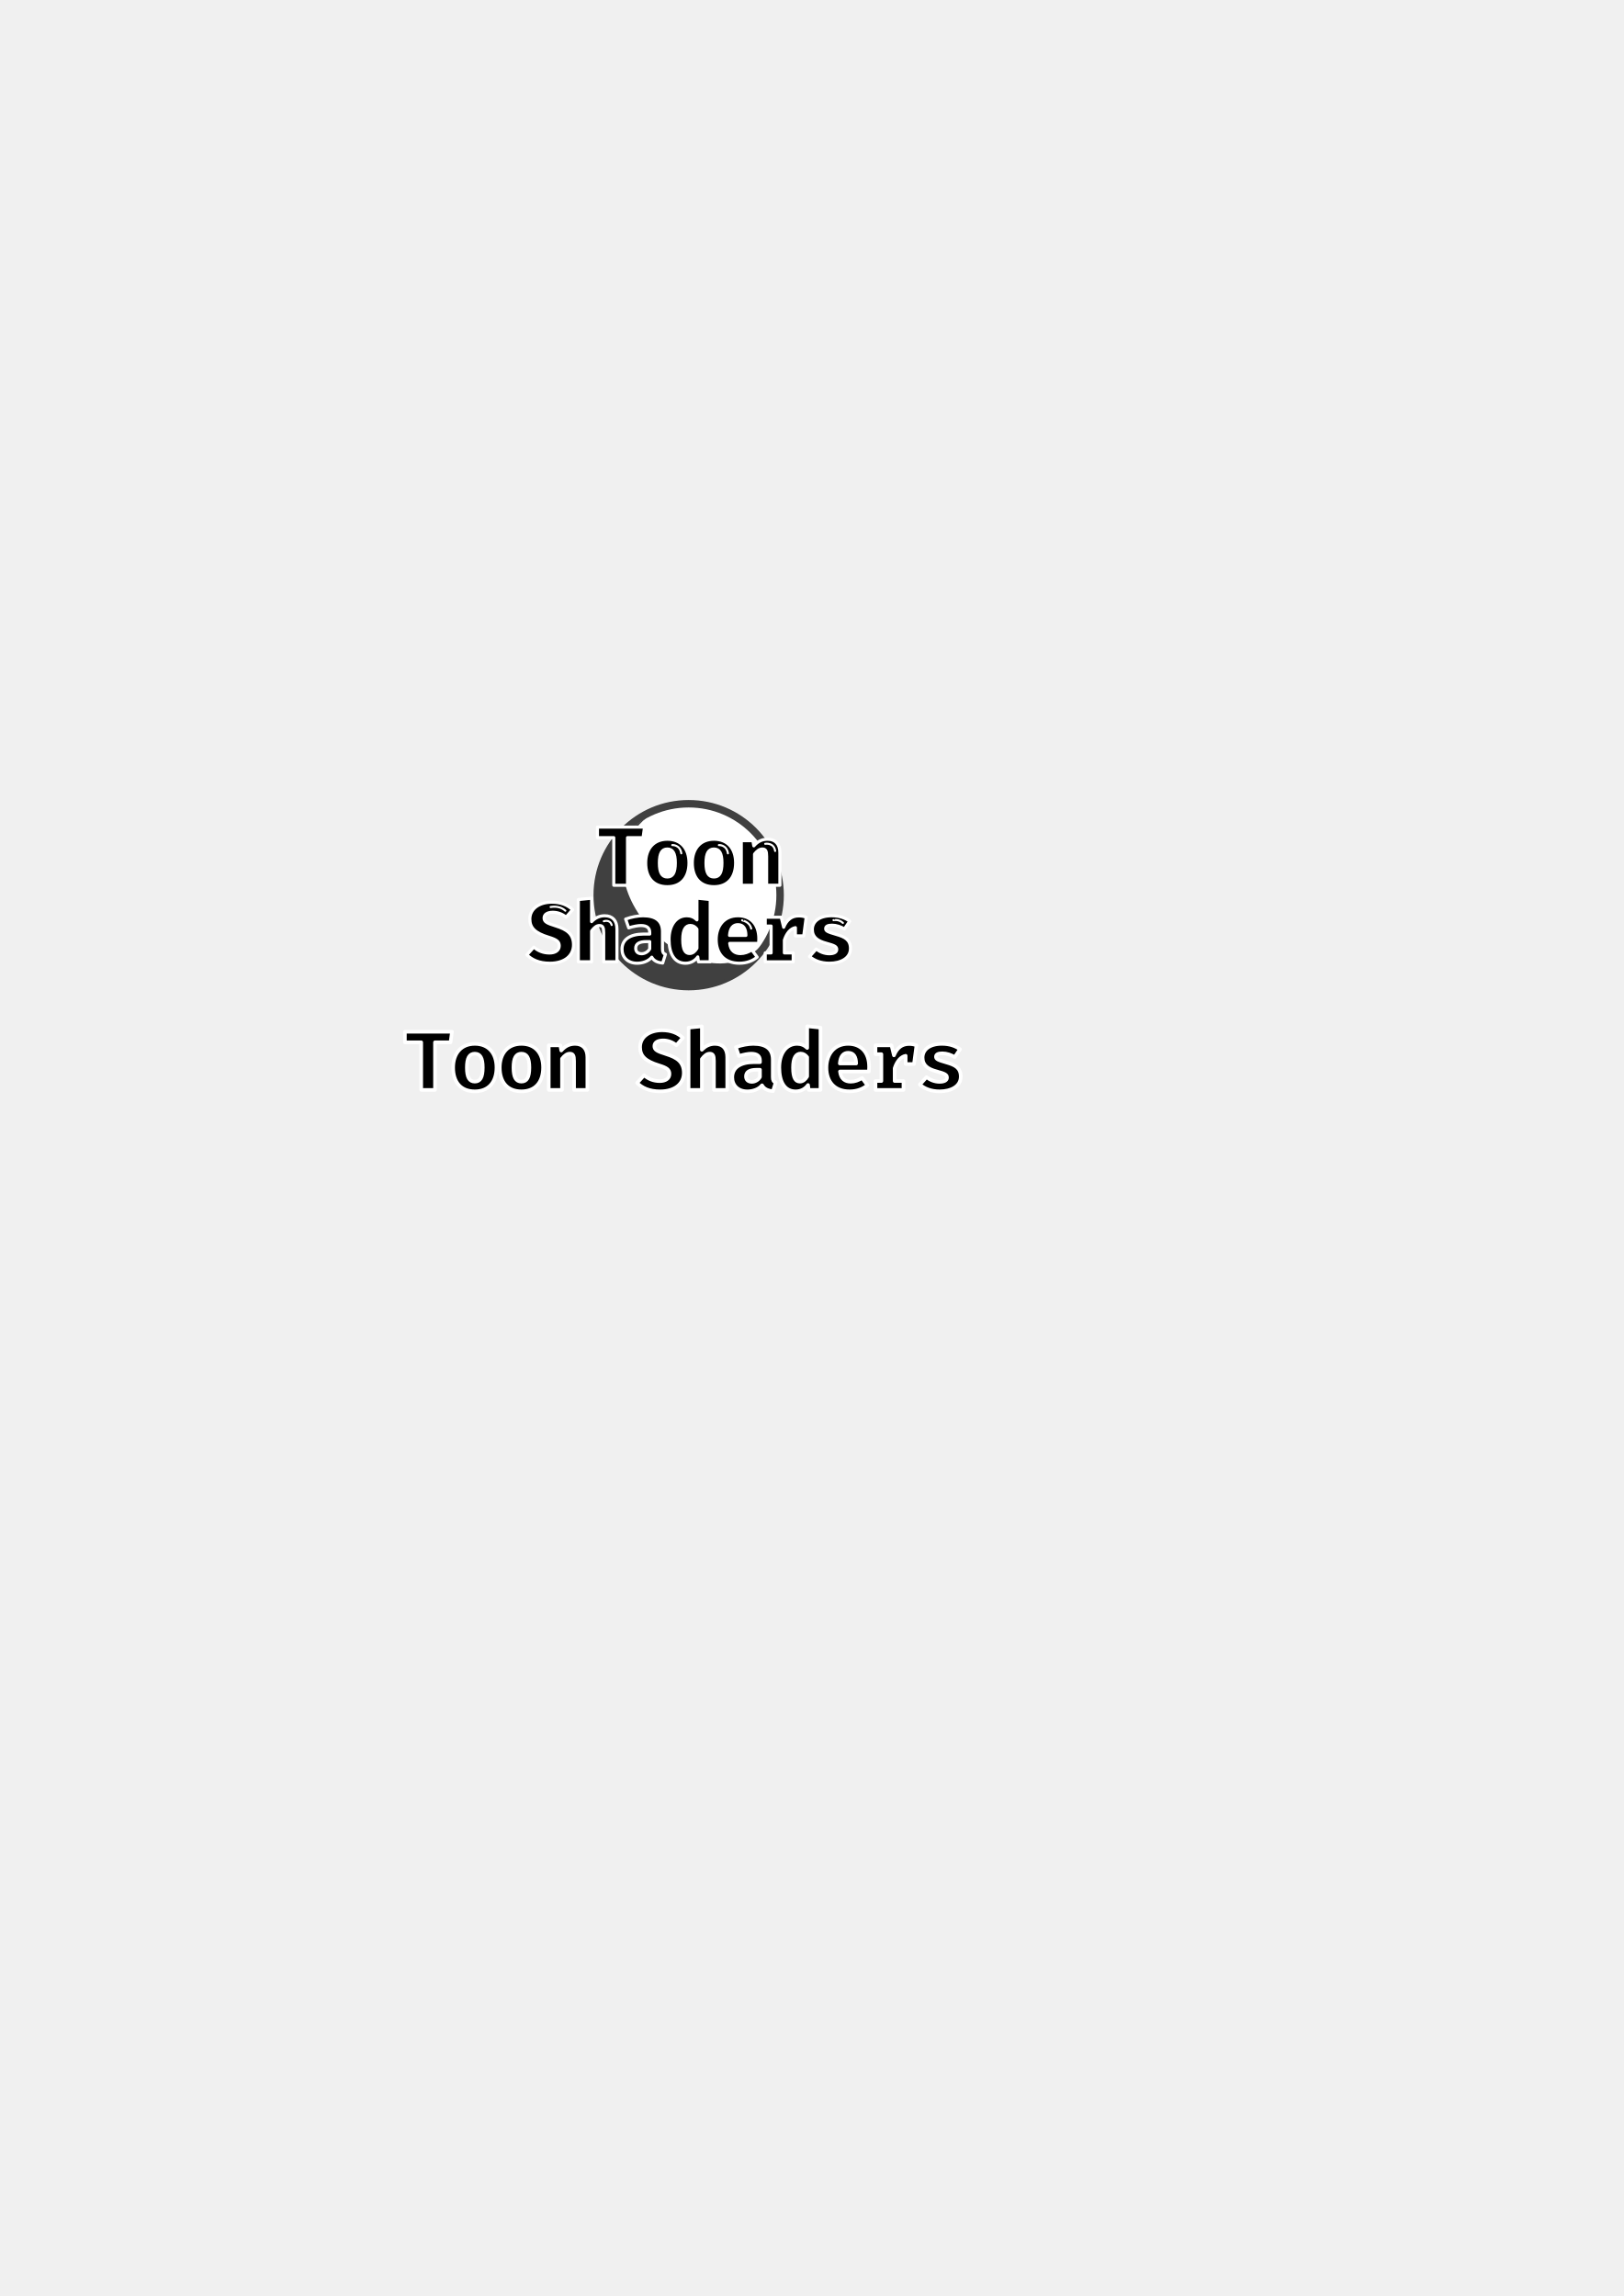
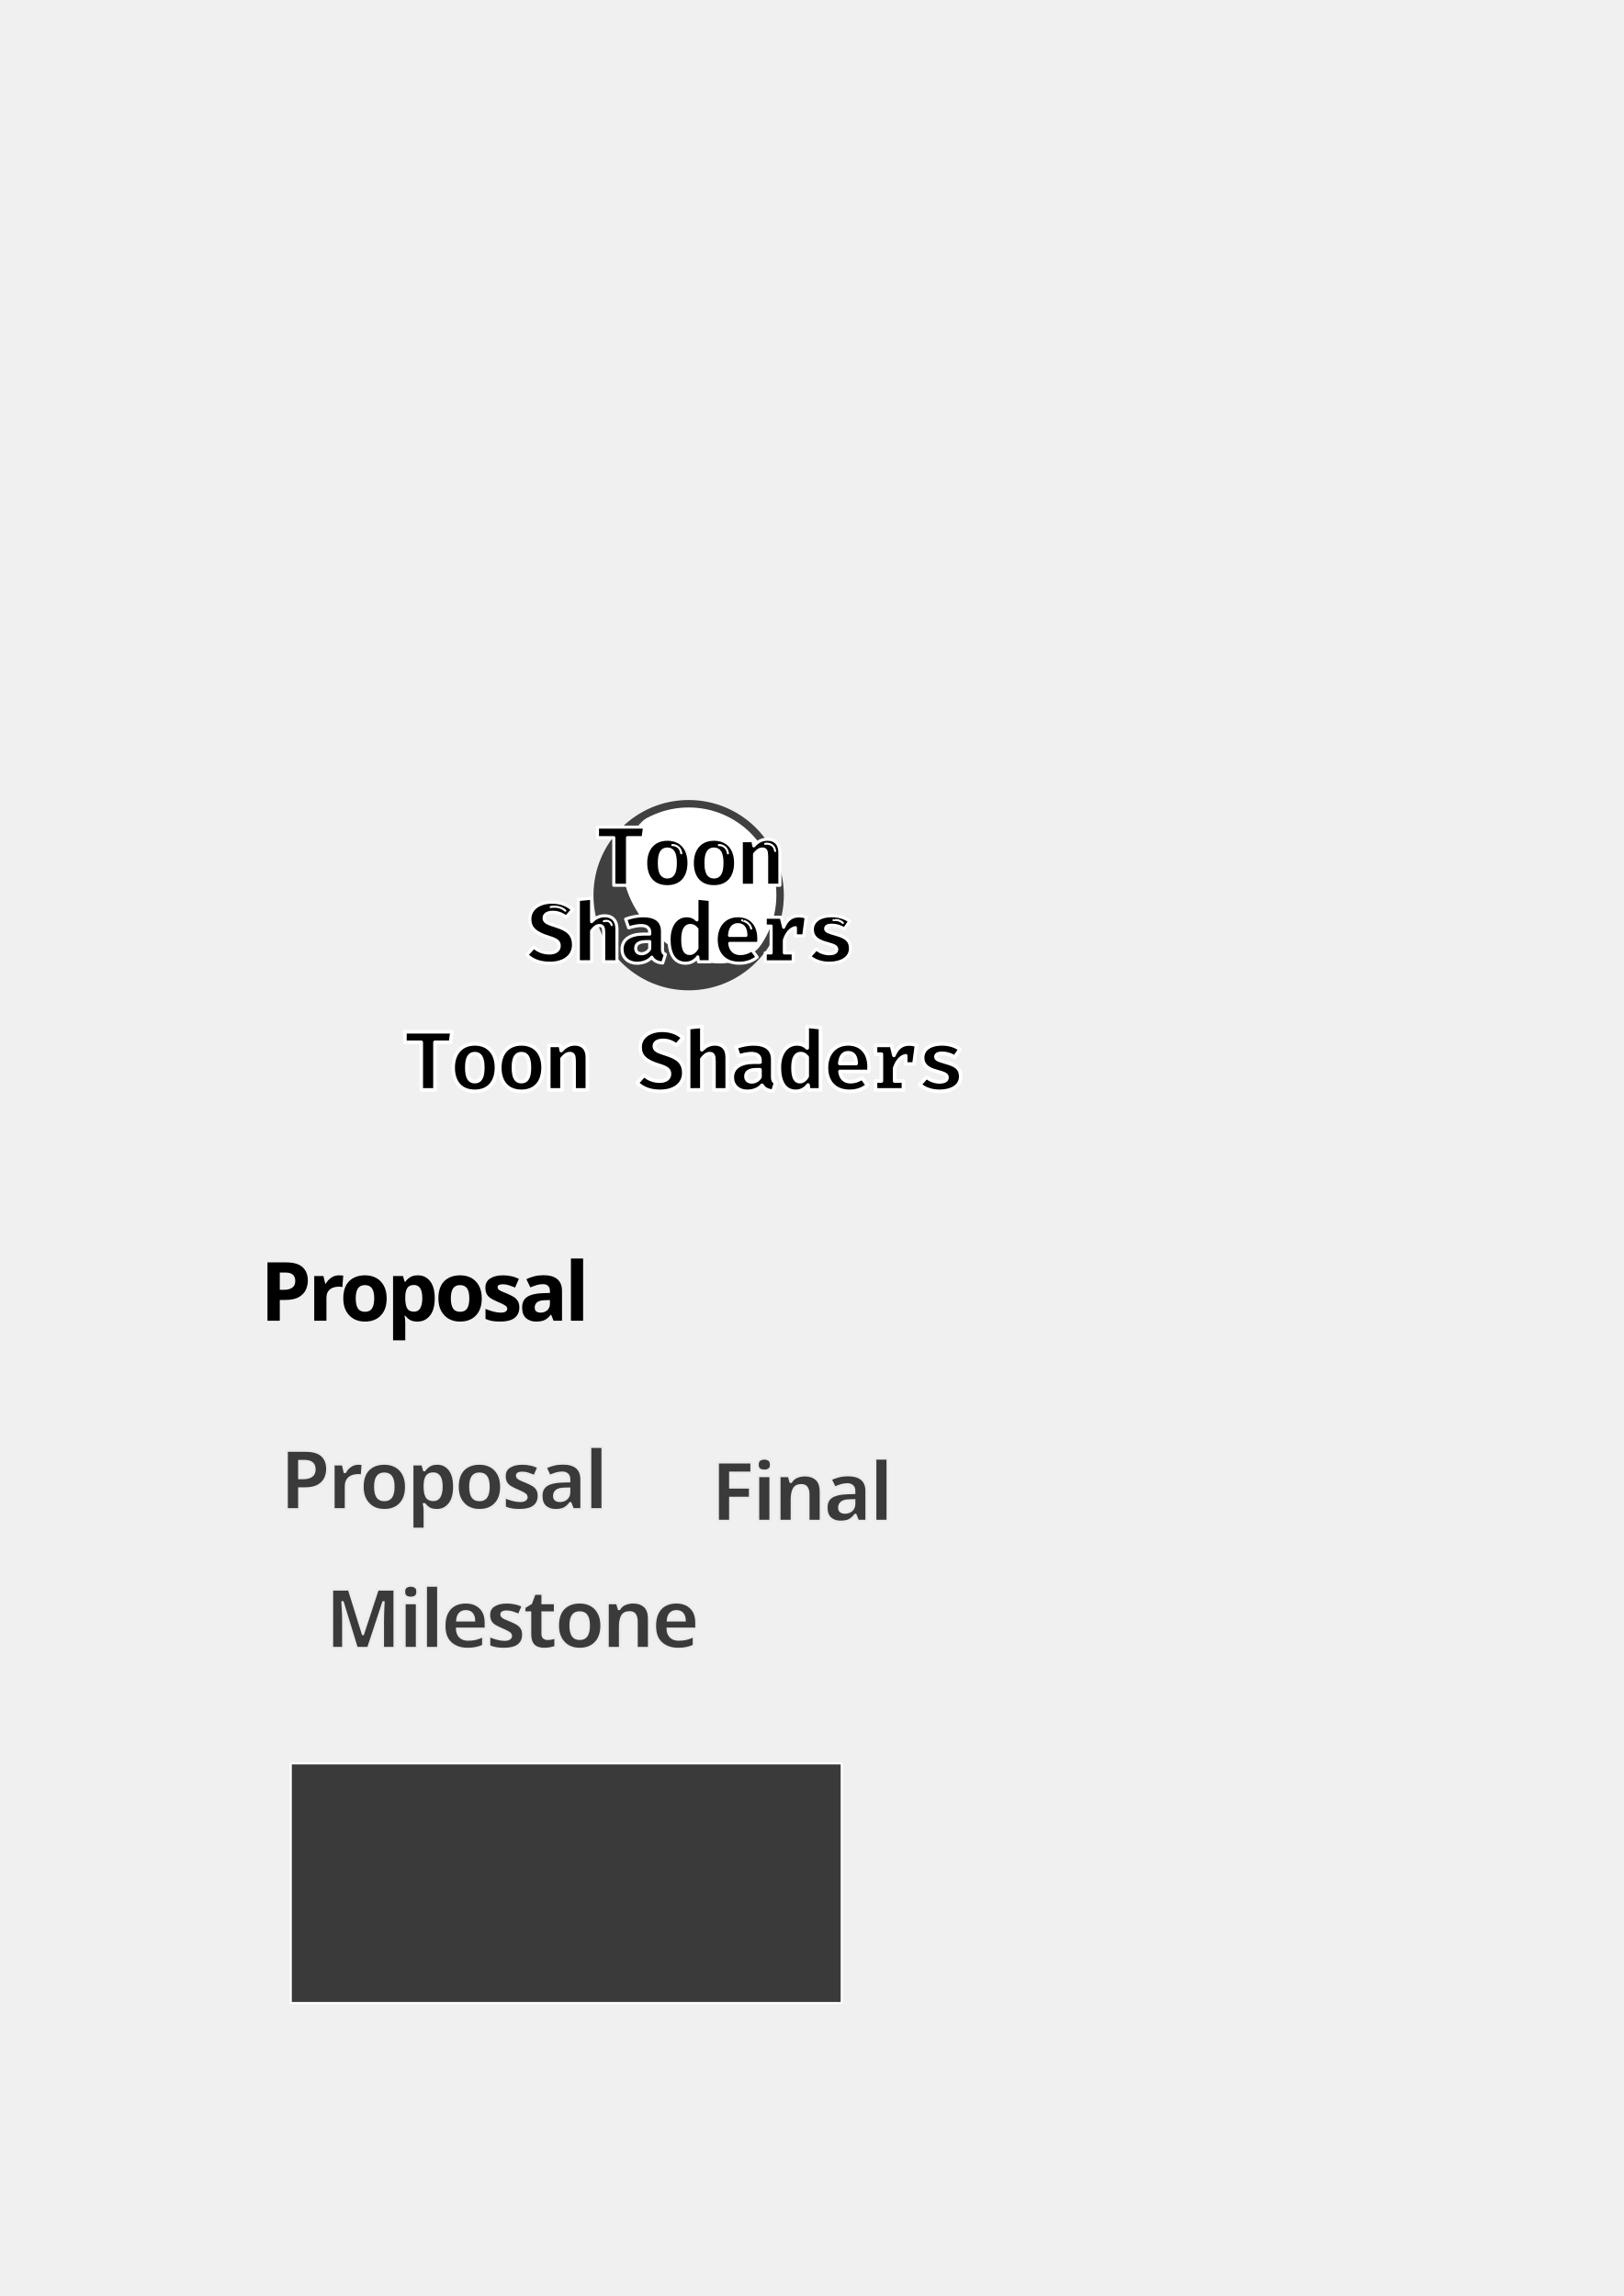
<svg xmlns="http://www.w3.org/2000/svg" width="210mm" height="297mm" viewBox="0 0 210 297" version="1.1" id="svg1444">
  <defs id="defs1438" />
  <g id="layer1">
+     <rect style="fill:#3a3a3a;fill-opacity:1;stroke:#ffffff;stroke-width:0.265;stroke-linecap:round;stroke-linejoin:round;stroke-miterlimit:4;stroke-dasharray:none;stroke-opacity:1" id="rect2306" width="71.249" height="30.994" x="37.609" y="228.109" />
    <g id="g2081" transform="translate(9.354434,-16.83798)">
      <circle style="fill:#ffffff;stroke:#404040;stroke-width:0.965;stroke-linecap:round;stroke-linejoin:round;stroke-miterlimit:4;stroke-dasharray:none;stroke-opacity:1" id="path2034" cx="79.713" cy="132.633" r="11.827" />
      <path id="path2034-7" style="fill:#404040;fill-opacity:1;stroke:none;stroke-width:3.647;stroke-linecap:round;stroke-linejoin:round;stroke-miterlimit:4;stroke-dasharray:none;stroke-opacity:1" d="m 280.664,463.425 c -13.701,8.019 -24.085,21.989 -24.085,37.864 2e-5,24.687 20.013,44.699 44.699,44.699 15.876,3.9e-4 29.49,-8.599 37.509,-22.302 -30.071,36.983 -96.368,-28.56 -58.122,-60.261 z" transform="scale(0.2645833)" />
    </g>
    <g aria-label="Toon Shaders" id="text2009" style="font-style:normal;font-weight:normal;font-size:10.583px;line-height:1.25;font-family:sans-serif;letter-spacing:-0.482px;fill:#000000;fill-opacity:1;stroke:#ffffff;stroke-width:0.465;stroke-linecap:round;stroke-linejoin:round;stroke-miterlimit:4;stroke-dasharray:none;stroke-opacity:1" transform="translate(-3.06182,30.61652)">
      <path d="m 59.32,104.209 h 2.014 l 0.185,-1.362 h -6.089 v 1.362 h 2.111 v 6.16 h 1.78 z" style="font-style:normal;font-variant:normal;font-weight:bold;font-stretch:normal;font-family:'FiraCode Nerd Font';-inkscape-font-specification:'FiraCode Nerd Font Bold';stroke:#ffffff;stroke-width:0.465;stroke-linecap:round;stroke-linejoin:round;stroke-miterlimit:4;stroke-dasharray:none;stroke-opacity:1" id="path2011" />
      <path d="m 64.471,104.415 c -1.764,0 -2.801,1.237 -2.801,3.066 0,1.938 1.037,3.072 2.801,3.072 1.764,0 2.801,-1.156 2.801,-3.083 0,-1.845 -1.026,-3.056 -2.801,-3.056 z m 0,1.265 c 0.7,0 1.031,0.548 1.031,1.791 0,1.286 -0.331,1.824 -1.031,1.824 -0.7,0 -1.031,-0.537 -1.031,-1.813 0,-1.254 0.331,-1.802 1.031,-1.802 z" style="font-style:normal;font-variant:normal;font-weight:bold;font-stretch:normal;font-family:'FiraCode Nerd Font';-inkscape-font-specification:'FiraCode Nerd Font Bold';stroke:#ffffff;stroke-width:0.465;stroke-linecap:round;stroke-linejoin:round;stroke-miterlimit:4;stroke-dasharray:none;stroke-opacity:1" id="path2013" />
      <path d="m 70.5,104.415 c -1.764,0 -2.801,1.237 -2.801,3.066 0,1.938 1.037,3.072 2.801,3.072 1.764,0 2.801,-1.156 2.801,-3.083 0,-1.845 -1.026,-3.056 -2.801,-3.056 z m 0,1.265 c 0.7,0 1.031,0.548 1.031,1.791 0,1.286 -0.331,1.824 -1.031,1.824 -0.7,0 -1.031,-0.537 -1.031,-1.813 0,-1.254 0.331,-1.802 1.031,-1.802 z" style="font-style:normal;font-variant:normal;font-weight:bold;font-stretch:normal;font-family:'FiraCode Nerd Font';-inkscape-font-specification:'FiraCode Nerd Font Bold';stroke:#ffffff;stroke-width:0.465;stroke-linecap:round;stroke-linejoin:round;stroke-miterlimit:4;stroke-dasharray:none;stroke-opacity:1" id="path2015" />
      <path d="m 74.033,110.369 h 1.715 v -4.033 c 0.326,-0.412 0.646,-0.657 1.009,-0.657 0.423,0 0.554,0.244 0.554,0.95 v 3.739 h 1.715 v -4.233 c 0,-1.091 -0.602,-1.72 -1.585,-1.72 -0.733,0 -1.281,0.282 -1.791,0.858 l -0.119,-0.668 h -1.498 z" style="font-style:normal;font-variant:normal;font-weight:bold;font-stretch:normal;font-family:'FiraCode Nerd Font';-inkscape-font-specification:'FiraCode Nerd Font Bold';stroke:#ffffff;stroke-width:0.465;stroke-linecap:round;stroke-linejoin:round;stroke-miterlimit:4;stroke-dasharray:none;stroke-opacity:1" id="path2017" />
      <path d="m 91.498,108.171 c 0,-1.384 -0.841,-1.986 -2.263,-2.426 -1.199,-0.374 -1.541,-0.559 -1.541,-1.042 0,-0.483 0.45,-0.738 1.129,-0.738 0.608,0 1.205,0.206 1.715,0.63 l 0.841,-0.966 c -0.651,-0.619 -1.536,-0.971 -2.697,-0.971 -1.558,0 -2.833,0.803 -2.833,2.182 0,1.145 0.673,1.813 2.431,2.35 1.047,0.32 1.368,0.57 1.368,1.118 0,0.586 -0.51,0.923 -1.254,0.923 -0.803,0 -1.476,-0.271 -2.03,-0.76 l -0.901,0.999 c 0.63,0.619 1.552,1.085 2.974,1.085 1.916,0 3.061,-0.977 3.061,-2.383 z" style="font-style:normal;font-variant:normal;font-weight:bold;font-stretch:normal;font-family:'FiraCode Nerd Font';-inkscape-font-specification:'FiraCode Nerd Font Bold';stroke:#ffffff;stroke-width:0.465;stroke-linecap:round;stroke-linejoin:round;stroke-miterlimit:4;stroke-dasharray:none;stroke-opacity:1" id="path2019" />
      <path d="m 93.837,102.147 -1.715,0.168 v 8.054 h 1.715 v -3.989 c 0.326,-0.434 0.646,-0.7 1.009,-0.7 0.423,0 0.554,0.239 0.554,0.933 v 3.756 h 1.715 v -4.233 c 0,-1.091 -0.559,-1.72 -1.585,-1.72 -0.64,0 -1.21,0.25 -1.693,0.76 z" style="font-style:normal;font-variant:normal;font-weight:bold;font-stretch:normal;font-family:'FiraCode Nerd Font';-inkscape-font-specification:'FiraCode Nerd Font Bold';stroke:#ffffff;stroke-width:0.465;stroke-linecap:round;stroke-linejoin:round;stroke-miterlimit:4;stroke-dasharray:none;stroke-opacity:1" id="path2021" />
      <path d="m 103.004,108.708 v -2.258 c 0,-1.319 -0.803,-2.035 -2.518,-2.035 -0.64,0 -1.503,0.147 -2.247,0.429 l 0.396,1.14 c 0.575,-0.195 1.21,-0.304 1.579,-0.304 0.744,0 1.14,0.282 1.14,0.885 v 0.217 h -0.776 c -1.78,0 -2.806,0.711 -2.806,1.959 0,1.064 0.76,1.813 1.948,1.813 0.716,0 1.455,-0.25 1.9,-0.782 0.266,0.478 0.733,0.695 1.411,0.76 l 0.353,-1.129 c -0.271,-0.098 -0.38,-0.261 -0.38,-0.695 z m -2.692,0.619 c -0.488,0 -0.771,-0.261 -0.771,-0.706 0,-0.564 0.434,-0.863 1.389,-0.863 h 0.423 v 0.934 c -0.212,0.407 -0.673,0.635 -1.042,0.635 z" style="font-style:normal;font-variant:normal;font-weight:bold;font-stretch:normal;font-family:'FiraCode Nerd Font';-inkscape-font-specification:'FiraCode Nerd Font Bold';stroke:#ffffff;stroke-width:0.465;stroke-linecap:round;stroke-linejoin:round;stroke-miterlimit:4;stroke-dasharray:none;stroke-opacity:1" id="path2023" />
      <path d="m 107.46,102.136 v 2.811 c -0.347,-0.347 -0.792,-0.532 -1.308,-0.532 -1.422,0 -2.296,1.281 -2.296,3.056 0,1.856 0.684,3.083 2.117,3.083 0.754,0 1.275,-0.369 1.596,-0.82 l 0.087,0.635 h 1.52 v -8.054 z m -0.847,3.533 c 0.353,0 0.608,0.174 0.847,0.472 v 2.486 c -0.25,0.412 -0.559,0.668 -0.944,0.668 -0.521,0 -0.89,-0.391 -0.89,-1.813 0,-1.297 0.391,-1.813 0.988,-1.813 z" style="font-style:normal;font-variant:normal;font-weight:bold;font-stretch:normal;font-family:'FiraCode Nerd Font';-inkscape-font-specification:'FiraCode Nerd Font Bold';stroke:#ffffff;stroke-width:0.465;stroke-linecap:round;stroke-linejoin:round;stroke-miterlimit:4;stroke-dasharray:none;stroke-opacity:1" id="path2025" />
      <path d="m 111.698,107.986 h 3.734 c 0.022,-0.174 0.033,-0.418 0.033,-0.613 0,-1.856 -1.058,-2.958 -2.703,-2.958 -1.813,0 -2.811,1.373 -2.811,3.077 0,1.791 1.015,3.061 2.996,3.061 0.982,0 1.758,-0.326 2.301,-0.792 l -0.689,-0.933 c -0.456,0.293 -0.95,0.478 -1.476,0.478 -0.733,0 -1.27,-0.374 -1.384,-1.319 z m 1.064,-2.421 c 0.733,0 1.02,0.554 1.031,1.389 h -2.117 c 0.076,-0.966 0.472,-1.389 1.085,-1.389 z" style="font-style:normal;font-variant:normal;font-weight:bold;font-stretch:normal;font-family:'FiraCode Nerd Font';-inkscape-font-specification:'FiraCode Nerd Font Bold';stroke:#ffffff;stroke-width:0.465;stroke-linecap:round;stroke-linejoin:round;stroke-miterlimit:4;stroke-dasharray:none;stroke-opacity:1" id="path2027" />
      <path d="m 120.643,104.432 c -0.928,0 -1.552,0.483 -1.965,1.471 l -0.315,-1.297 h -2.068 v 1.14 h 0.76 v 3.474 h -0.76 v 1.151 h 3.615 v -1.151 h -1.14 v -1.65 c 0.271,-0.858 0.776,-1.498 1.427,-1.617 v 1.064 h 1.075 l 0.32,-2.41 c -0.271,-0.109 -0.559,-0.174 -0.95,-0.174 z" style="font-style:normal;font-variant:normal;font-weight:bold;font-stretch:normal;font-family:'FiraCode Nerd Font';-inkscape-font-specification:'FiraCode Nerd Font Bold';stroke:#ffffff;stroke-width:0.465;stroke-linecap:round;stroke-linejoin:round;stroke-miterlimit:4;stroke-dasharray:none;stroke-opacity:1" id="path2029" />
      <path d="m 124.583,109.327 c -0.673,0 -1.248,-0.261 -1.693,-0.608 l -0.863,0.966 c 0.597,0.521 1.449,0.868 2.567,0.868 1.471,0 2.725,-0.64 2.725,-1.905 0,-1.129 -0.727,-1.509 -1.845,-1.824 -1.129,-0.326 -1.362,-0.445 -1.362,-0.744 0,-0.299 0.266,-0.445 0.825,-0.445 0.559,0 1.123,0.195 1.601,0.488 l 0.684,-1.009 c -0.559,-0.407 -1.308,-0.7 -2.334,-0.7 -1.623,0 -2.502,0.754 -2.502,1.78 0,1.02 0.727,1.487 1.786,1.769 1.151,0.315 1.368,0.45 1.368,0.82 0,0.364 -0.385,0.543 -0.955,0.543 z" style="font-style:normal;font-variant:normal;font-weight:bold;font-stretch:normal;font-family:'FiraCode Nerd Font';-inkscape-font-specification:'FiraCode Nerd Font Bold';stroke:#ffffff;stroke-width:0.465;stroke-linecap:round;stroke-linejoin:round;stroke-miterlimit:4;stroke-dasharray:none;stroke-opacity:1" id="path2031" />
    </g>
    <g id="g2187" transform="translate(-0.0193171,-3.071511)" style="stroke-width:0.4;stroke-miterlimit:4;stroke-dasharray:none">
      <g id="g2172" transform="translate(4.136737,-41.05389)" style="stroke-width:0.4;stroke-miterlimit:4;stroke-dasharray:none">
        <path d="m 77.043,152.479 h 2.014 l 0.185,-1.362 h -6.089 v 1.362 h 2.111 v 6.16 h 1.78 z" style="font-style:normal;font-variant:normal;font-weight:bold;font-stretch:normal;font-size:10.583px;line-height:1.25;font-family:'FiraCode Nerd Font';-inkscape-font-specification:'FiraCode Nerd Font Bold';letter-spacing:-0.482px;fill:#000000;fill-opacity:1;stroke:#ffffff;stroke-width:0.4;stroke-linecap:round;stroke-linejoin:round;stroke-miterlimit:4;stroke-dasharray:none;stroke-opacity:1" id="path2011-2" />
        <path d="m 82.193,152.685 c -1.764,0 -2.801,1.237 -2.801,3.066 0,1.938 1.037,3.072 2.801,3.072 1.764,0 2.801,-1.156 2.801,-3.083 0,-1.845 -1.026,-3.056 -2.801,-3.056 z m 0,1.265 c 0.7,0 1.031,0.548 1.031,1.791 0,1.286 -0.331,1.824 -1.031,1.824 -0.7,0 -1.031,-0.537 -1.031,-1.813 0,-1.254 0.331,-1.802 1.031,-1.802 z" style="font-style:normal;font-variant:normal;font-weight:bold;font-stretch:normal;font-size:10.583px;line-height:1.25;font-family:'FiraCode Nerd Font';-inkscape-font-specification:'FiraCode Nerd Font Bold';letter-spacing:-0.482px;fill:#000000;fill-opacity:1;stroke:#ffffff;stroke-width:0.4;stroke-linecap:round;stroke-linejoin:round;stroke-miterlimit:4;stroke-dasharray:none;stroke-opacity:1" id="path2013-1" />
        <path d="m 88.223,152.685 c -1.764,0 -2.801,1.237 -2.801,3.066 0,1.938 1.037,3.072 2.801,3.072 1.764,0 2.801,-1.156 2.801,-3.083 0,-1.845 -1.026,-3.056 -2.801,-3.056 z m 0,1.265 c 0.7,0 1.031,0.548 1.031,1.791 0,1.286 -0.331,1.824 -1.031,1.824 -0.7,0 -1.031,-0.537 -1.031,-1.813 0,-1.254 0.331,-1.802 1.031,-1.802 z" style="font-style:normal;font-variant:normal;font-weight:bold;font-stretch:normal;font-size:10.583px;line-height:1.25;font-family:'FiraCode Nerd Font';-inkscape-font-specification:'FiraCode Nerd Font Bold';letter-spacing:-0.482px;fill:#000000;fill-opacity:1;stroke:#ffffff;stroke-width:0.4;stroke-linecap:round;stroke-linejoin:round;stroke-miterlimit:4;stroke-dasharray:none;stroke-opacity:1" id="path2015-1" />
        <path d="m 91.756,158.639 h 1.715 v -4.033 c 0.326,-0.412 0.646,-0.657 1.009,-0.657 0.423,0 0.554,0.244 0.554,0.95 v 3.739 h 1.715 v -4.233 c 0,-1.091 -0.602,-1.72 -1.585,-1.72 -0.733,0 -1.281,0.282 -1.791,0.858 l -0.119,-0.668 h -1.498 z" style="font-style:normal;font-variant:normal;font-weight:bold;font-stretch:normal;font-size:10.583px;line-height:1.25;font-family:'FiraCode Nerd Font';-inkscape-font-specification:'FiraCode Nerd Font Bold';letter-spacing:-0.482px;fill:#000000;fill-opacity:1;stroke:#ffffff;stroke-width:0.4;stroke-linecap:round;stroke-linejoin:round;stroke-miterlimit:4;stroke-dasharray:none;stroke-opacity:1" id="path2017-0" />
      </g>
      <g id="g2166" transform="translate(-3.328291,-48.42443)" style="stroke-width:0.4;stroke-miterlimit:4;stroke-dasharray:none">
        <path d="m 77.523,173.711 c 0,-1.384 -0.841,-1.986 -2.263,-2.426 -1.199,-0.374 -1.541,-0.559 -1.541,-1.042 0,-0.483 0.45,-0.738 1.129,-0.738 0.608,0 1.205,0.206 1.715,0.63 l 0.841,-0.966 c -0.651,-0.619 -1.536,-0.971 -2.697,-0.971 -1.558,0 -2.833,0.803 -2.833,2.182 0,1.145 0.673,1.813 2.431,2.35 1.047,0.32 1.368,0.57 1.368,1.118 0,0.586 -0.51,0.923 -1.254,0.923 -0.803,0 -1.476,-0.271 -2.03,-0.76 l -0.901,0.999 c 0.63,0.619 1.552,1.085 2.974,1.085 1.916,0 3.061,-0.977 3.061,-2.383 z" style="font-style:normal;font-variant:normal;font-weight:bold;font-stretch:normal;font-size:10.583px;line-height:1.25;font-family:'FiraCode Nerd Font';-inkscape-font-specification:'FiraCode Nerd Font Bold';letter-spacing:-0.482px;fill:#000000;fill-opacity:1;stroke:#ffffff;stroke-width:0.4;stroke-linecap:round;stroke-linejoin:round;stroke-miterlimit:4;stroke-dasharray:none;stroke-opacity:1" id="path2019-1" />
        <path d="m 79.862,167.687 -1.715,0.168 v 8.054 h 1.715 v -3.989 c 0.326,-0.434 0.646,-0.7 1.009,-0.7 0.423,0 0.554,0.239 0.554,0.933 v 3.756 h 1.715 v -4.233 c 0,-1.091 -0.559,-1.72 -1.585,-1.72 -0.64,0 -1.21,0.25 -1.693,0.76 z" style="font-style:normal;font-variant:normal;font-weight:bold;font-stretch:normal;font-size:10.583px;line-height:1.25;font-family:'FiraCode Nerd Font';-inkscape-font-specification:'FiraCode Nerd Font Bold';letter-spacing:-0.482px;fill:#000000;fill-opacity:1;stroke:#ffffff;stroke-width:0.4;stroke-linecap:round;stroke-linejoin:round;stroke-miterlimit:4;stroke-dasharray:none;stroke-opacity:1" id="path2021-8" />
        <path d="m 89.029,174.248 v -2.258 c 0,-1.319 -0.803,-2.035 -2.518,-2.035 -0.64,0 -1.503,0.147 -2.247,0.429 l 0.396,1.14 c 0.575,-0.195 1.21,-0.304 1.579,-0.304 0.744,0 1.14,0.282 1.14,0.885 v 0.217 h -0.776 c -1.78,0 -2.806,0.711 -2.806,1.959 0,1.064 0.76,1.813 1.948,1.813 0.716,0 1.455,-0.25 1.9,-0.782 0.266,0.478 0.733,0.695 1.411,0.76 l 0.353,-1.129 c -0.271,-0.098 -0.38,-0.261 -0.38,-0.695 z m -2.692,0.619 c -0.488,0 -0.771,-0.261 -0.771,-0.706 0,-0.564 0.434,-0.863 1.389,-0.863 h 0.423 v 0.934 c -0.212,0.407 -0.673,0.635 -1.042,0.635 z" style="font-style:normal;font-variant:normal;font-weight:bold;font-stretch:normal;font-size:10.583px;line-height:1.25;font-family:'FiraCode Nerd Font';-inkscape-font-specification:'FiraCode Nerd Font Bold';letter-spacing:-0.482px;fill:#000000;fill-opacity:1;stroke:#ffffff;stroke-width:0.4;stroke-linecap:round;stroke-linejoin:round;stroke-miterlimit:4;stroke-dasharray:none;stroke-opacity:1" id="path2023-7" />
        <path d="m 93.484,167.676 v 2.811 c -0.347,-0.347 -0.792,-0.532 -1.308,-0.532 -1.422,0 -2.296,1.281 -2.296,3.056 0,1.856 0.684,3.083 2.117,3.083 0.754,0 1.275,-0.369 1.596,-0.82 l 0.087,0.635 h 1.52 v -8.054 z m -0.847,3.533 c 0.353,0 0.608,0.174 0.847,0.472 v 2.486 c -0.25,0.412 -0.559,0.668 -0.944,0.668 -0.521,0 -0.89,-0.391 -0.89,-1.813 0,-1.297 0.391,-1.813 0.988,-1.813 z" style="font-style:normal;font-variant:normal;font-weight:bold;font-stretch:normal;font-size:10.583px;line-height:1.25;font-family:'FiraCode Nerd Font';-inkscape-font-specification:'FiraCode Nerd Font Bold';letter-spacing:-0.482px;fill:#000000;fill-opacity:1;stroke:#ffffff;stroke-width:0.4;stroke-linecap:round;stroke-linejoin:round;stroke-miterlimit:4;stroke-dasharray:none;stroke-opacity:1" id="path2025-6" />
        <path d="m 97.723,173.526 h 3.734 c 0.022,-0.174 0.033,-0.418 0.033,-0.613 0,-1.856 -1.058,-2.958 -2.703,-2.958 -1.813,0 -2.811,1.373 -2.811,3.077 0,1.791 1.015,3.061 2.996,3.061 0.982,0 1.758,-0.326 2.301,-0.792 l -0.689,-0.933 c -0.456,0.293 -0.95,0.478 -1.476,0.478 -0.733,0 -1.27,-0.374 -1.384,-1.319 z m 1.064,-2.421 c 0.733,0 1.02,0.554 1.031,1.389 h -2.117 c 0.076,-0.966 0.472,-1.389 1.085,-1.389 z" style="font-style:normal;font-variant:normal;font-weight:bold;font-stretch:normal;font-size:10.583px;line-height:1.25;font-family:'FiraCode Nerd Font';-inkscape-font-specification:'FiraCode Nerd Font Bold';letter-spacing:-0.482px;fill:#000000;fill-opacity:1;stroke:#ffffff;stroke-width:0.4;stroke-linecap:round;stroke-linejoin:round;stroke-miterlimit:4;stroke-dasharray:none;stroke-opacity:1" id="path2027-0" />
        <path d="m 106.667,169.972 c -0.928,0 -1.552,0.483 -1.965,1.471 l -0.315,-1.297 h -2.068 v 1.14 h 0.76 v 3.474 h -0.76 v 1.151 h 3.615 v -1.151 h -1.14 v -1.65 c 0.271,-0.858 0.776,-1.498 1.427,-1.617 v 1.064 h 1.075 l 0.32,-2.41 c -0.271,-0.109 -0.559,-0.174 -0.95,-0.174 z" style="font-style:normal;font-variant:normal;font-weight:bold;font-stretch:normal;font-size:10.583px;line-height:1.25;font-family:'FiraCode Nerd Font';-inkscape-font-specification:'FiraCode Nerd Font Bold';letter-spacing:-0.482px;fill:#000000;fill-opacity:1;stroke:#ffffff;stroke-width:0.4;stroke-linecap:round;stroke-linejoin:round;stroke-miterlimit:4;stroke-dasharray:none;stroke-opacity:1" id="path2029-0" />
        <path d="m 110.607,174.867 c -0.673,0 -1.248,-0.261 -1.693,-0.608 l -0.863,0.966 c 0.597,0.521 1.449,0.868 2.567,0.868 1.471,0 2.725,-0.64 2.725,-1.905 0,-1.129 -0.727,-1.509 -1.845,-1.824 -1.129,-0.326 -1.362,-0.445 -1.362,-0.744 0,-0.299 0.266,-0.445 0.825,-0.445 0.559,0 1.123,0.195 1.601,0.488 l 0.684,-1.009 c -0.559,-0.407 -1.308,-0.7 -2.334,-0.7 -1.623,0 -2.502,0.754 -2.502,1.78 0,1.02 0.727,1.487 1.786,1.769 1.151,0.315 1.368,0.45 1.368,0.82 0,0.364 -0.385,0.543 -0.955,0.543 z" style="font-style:normal;font-variant:normal;font-weight:bold;font-stretch:normal;font-size:10.583px;line-height:1.25;font-family:'FiraCode Nerd Font';-inkscape-font-specification:'FiraCode Nerd Font Bold';letter-spacing:-0.482px;fill:#000000;fill-opacity:1;stroke:#ffffff;stroke-width:0.4;stroke-linecap:round;stroke-linejoin:round;stroke-miterlimit:4;stroke-dasharray:none;stroke-opacity:1" id="path2031-9" />
      </g>
    </g>
    <path style="fill:none;stroke:#ffffff;stroke-width:0.265;stroke-linecap:round;stroke-linejoin:miter;stroke-opacity:1;stroke-miterlimit:4;stroke-dasharray:none" d="m 78.094,119.167 c 0,0 0.793,-0.288 1.015,0.489" id="path2189" />
    <path style="fill:none;stroke:#ffffff;stroke-width:0.265;stroke-linecap:round;stroke-linejoin:miter;stroke-opacity:1;stroke-miterlimit:4;stroke-dasharray:none" d="m 86.946,109.313 c 0,0 1.002,-0.067 1.169,1.069" id="path2191" />
    <path style="fill:none;stroke:#ffffff;stroke-width:0.265;stroke-linecap:round;stroke-linejoin:miter;stroke-miterlimit:4;stroke-dasharray:none;stroke-opacity:1" d="m 92.976,109.314 c 0,0 1.002,-0.067 1.169,1.069" id="path2191-8" />
    <path style="fill:none;stroke:#ffffff;stroke-width:0.265;stroke-linecap:round;stroke-linejoin:miter;stroke-miterlimit:4;stroke-dasharray:none;stroke-opacity:1" d="m 98.965,109.15 c 0,0 1.12,-0.209 1.287,0.927" id="path2191-8-4" />
    <path style="fill:none;stroke:#ffffff;stroke-width:0.265;stroke-linecap:round;stroke-linejoin:miter;stroke-miterlimit:4;stroke-dasharray:none;stroke-opacity:1" d="m 95.988,119.048 c -0.007,0.027 0.953,0.132 1.169,1.069" id="path2191-8-0" />
    <path style="fill:none;stroke:#ffffff;stroke-width:0.265;stroke-linecap:round;stroke-linejoin:miter;stroke-miterlimit:4;stroke-dasharray:none;stroke-opacity:1" d="m 107.8,119.024 c 0.005,0.01 0.659,-0.163 1.217,0.36" id="path2191-8-46" />
    <path style="fill:none;stroke:#ffffff;stroke-width:0.265;stroke-linecap:round;stroke-linejoin:miter;stroke-miterlimit:4;stroke-dasharray:none;stroke-opacity:1" d="m 71.216,117.325 c -0.092,0.046 1.036,-0.308 1.902,0.478" id="path2191-8-464" />
+     <text xml:space="preserve" style="font-style:normal;font-weight:normal;font-size:10.583px;line-height:1.25;font-family:sans-serif;letter-spacing:-0.476px;fill:#000000;fill-opacity:1;stroke:none;stroke-width:0.265" x="33.64" y="170.845" id="text2280">
+       <tspan id="tspan2278" x="33.64" y="170.845" style="font-style:normal;font-variant:normal;font-weight:bold;font-stretch:normal;font-family:'FiraCode Nerd Font';-inkscape-font-specification:'FiraCode Nerd Font Bold';stroke-width:0.265;">Proposal</tspan>
+     </text>
+     <text xml:space="preserve" style="font-style:normal;font-weight:normal;font-size:10.583px;line-height:1.25;font-family:sans-serif;letter-spacing:-0.476px;fill:#3a3a3a;fill-opacity:1;stroke:#ebebeb;stroke-width:0.265;stroke-opacity:1;" x="36.146" y="195.215" id="text2280-1">
+       <tspan id="tspan2278-4" x="36.146" y="195.215" style="font-style:normal;font-variant:normal;font-weight:bold;font-stretch:normal;font-family:'FiraCode Nerd Font';-inkscape-font-specification:'FiraCode Nerd Font Bold';fill:#3a3a3a;fill-opacity:1;stroke:#ebebeb;stroke-width:0.265;stroke-opacity:1;">Proposal</tspan>
+     </text>
+     <text xml:space="preserve" style="font-style:normal;font-weight:normal;font-size:10.583px;line-height:1.25;font-family:sans-serif;letter-spacing:-0.476px;fill:#3a3a3a;fill-opacity:1;stroke:#ebebeb;stroke-width:0.265;stroke-opacity:1" x="42.005" y="213.169" id="text2280-1-7">
+       <tspan id="tspan2278-4-3" x="42.005" y="213.169" style="font-style:normal;font-variant:normal;font-weight:bold;font-stretch:normal;font-family:'FiraCode Nerd Font';-inkscape-font-specification:'FiraCode Nerd Font Bold';fill:#3a3a3a;fill-opacity:1;stroke:#ebebeb;stroke-width:0.265;stroke-opacity:1">Milestone</tspan>
+     </text>
+     <text xml:space="preserve" style="font-style:normal;font-weight:normal;font-size:10.583px;line-height:1.25;font-family:sans-serif;letter-spacing:-0.476px;fill:#3a3a3a;fill-opacity:1;stroke:#ebebeb;stroke-width:0.265;stroke-opacity:1" x="91.898" y="196.727" id="text2280-1-1">
+       <tspan id="tspan2278-4-0" x="91.898" y="196.727" style="font-style:normal;font-variant:normal;font-weight:bold;font-stretch:normal;font-family:'FiraCode Nerd Font';-inkscape-font-specification:'FiraCode Nerd Font Bold';fill:#3a3a3a;fill-opacity:1;stroke:#ebebeb;stroke-width:0.265;stroke-opacity:1">Final</tspan>
+     </text>
  </g>
</svg>
